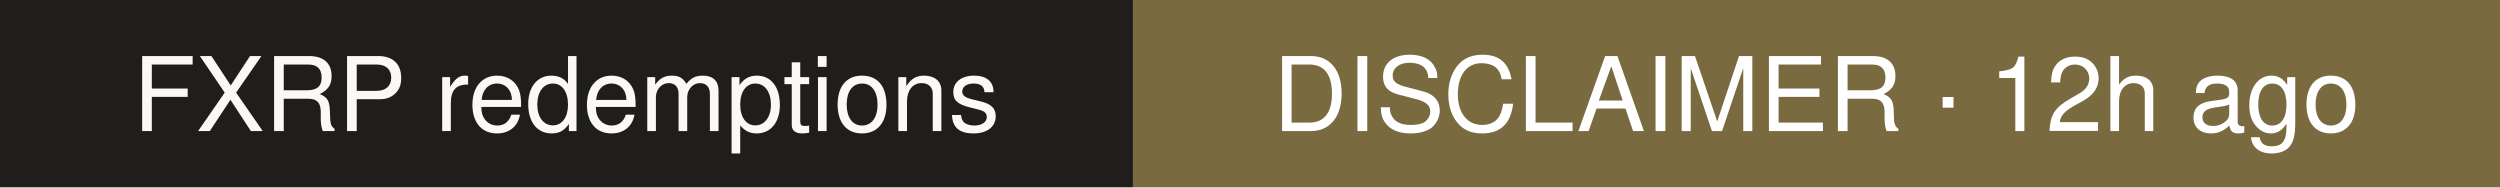
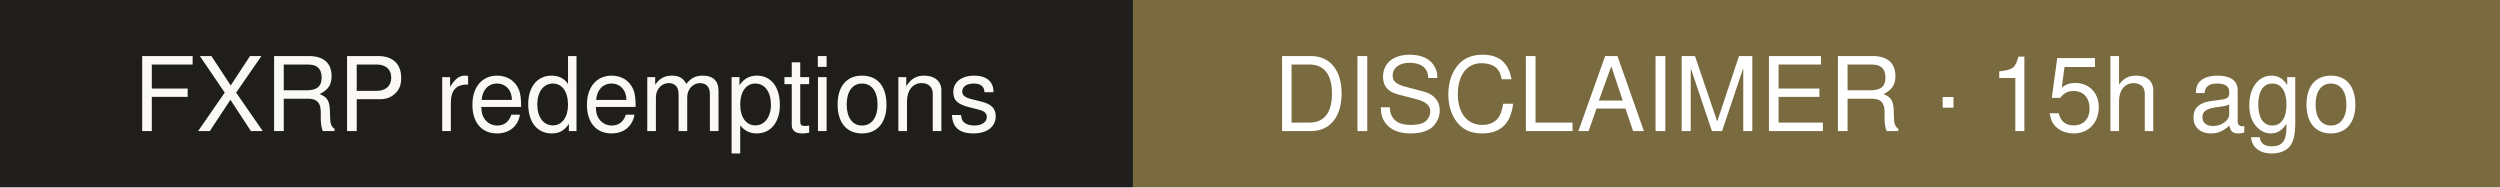
- <svg xmlns="http://www.w3.org/2000/svg" width="267" height="20" role="img" aria-label="FXRP redemptions: DISCLAIMER · 12h ago">
+ <svg xmlns="http://www.w3.org/2000/svg" width="267" height="20" role="img" aria-label="FXRP redemptions: DISCLAIMER · 15h ago">
  <rect width="121" height="20" fill="#1F1E1D" />
  <rect x="121" width="146" height="20" fill="#7A6A3F" />
  <g font-family="ui-sans-serif,system-ui,-apple-system,Segoe UI,Helvetica,Arial,sans-serif" font-size="11">
    <text x="60.5" y="14" fill="#FAF9F5" text-anchor="middle">FXRP redemptions</text>
-     <text x="194" y="14" fill="#FFFFFF" text-anchor="middle">DISCLAIMER · 12h ago</text>
+     <text x="194" y="14" fill="#FFFFFF" text-anchor="middle">DISCLAIMER · 15h ago</text>
  </g>
</svg>
